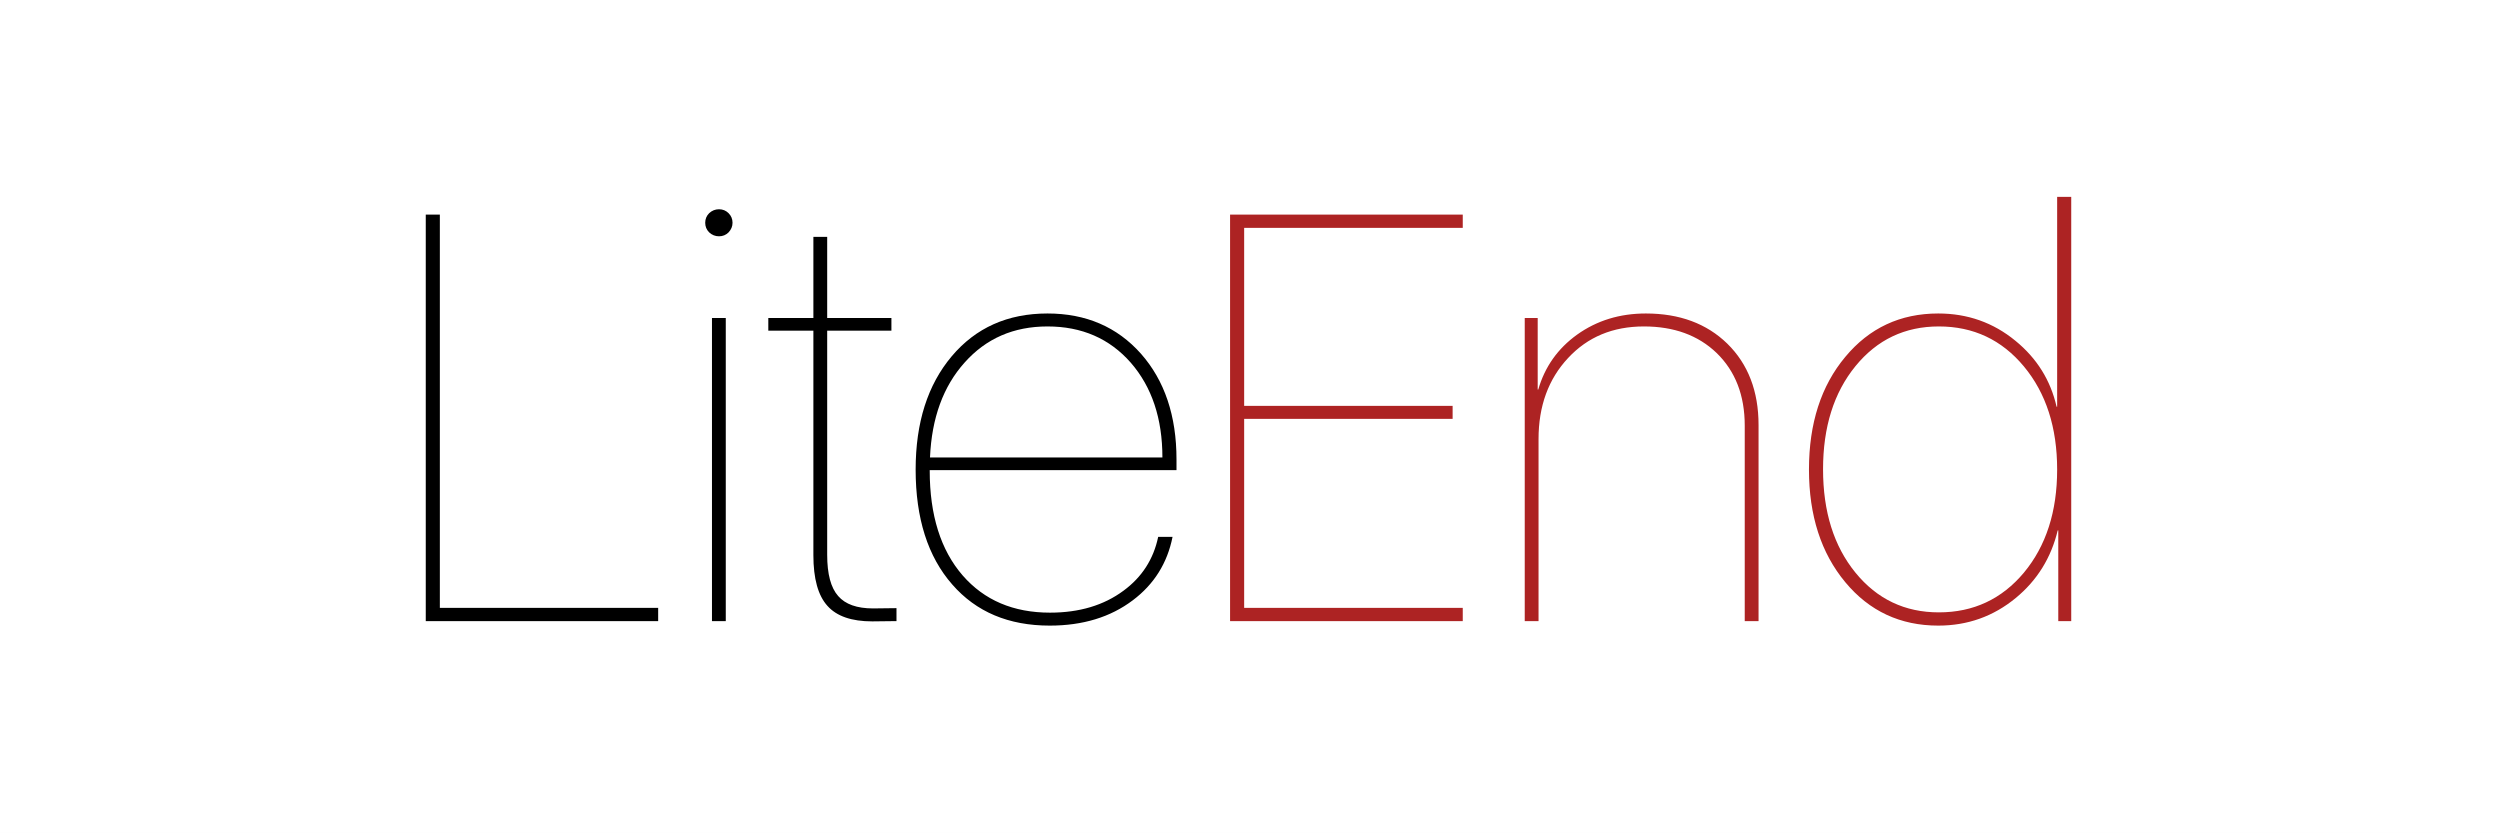
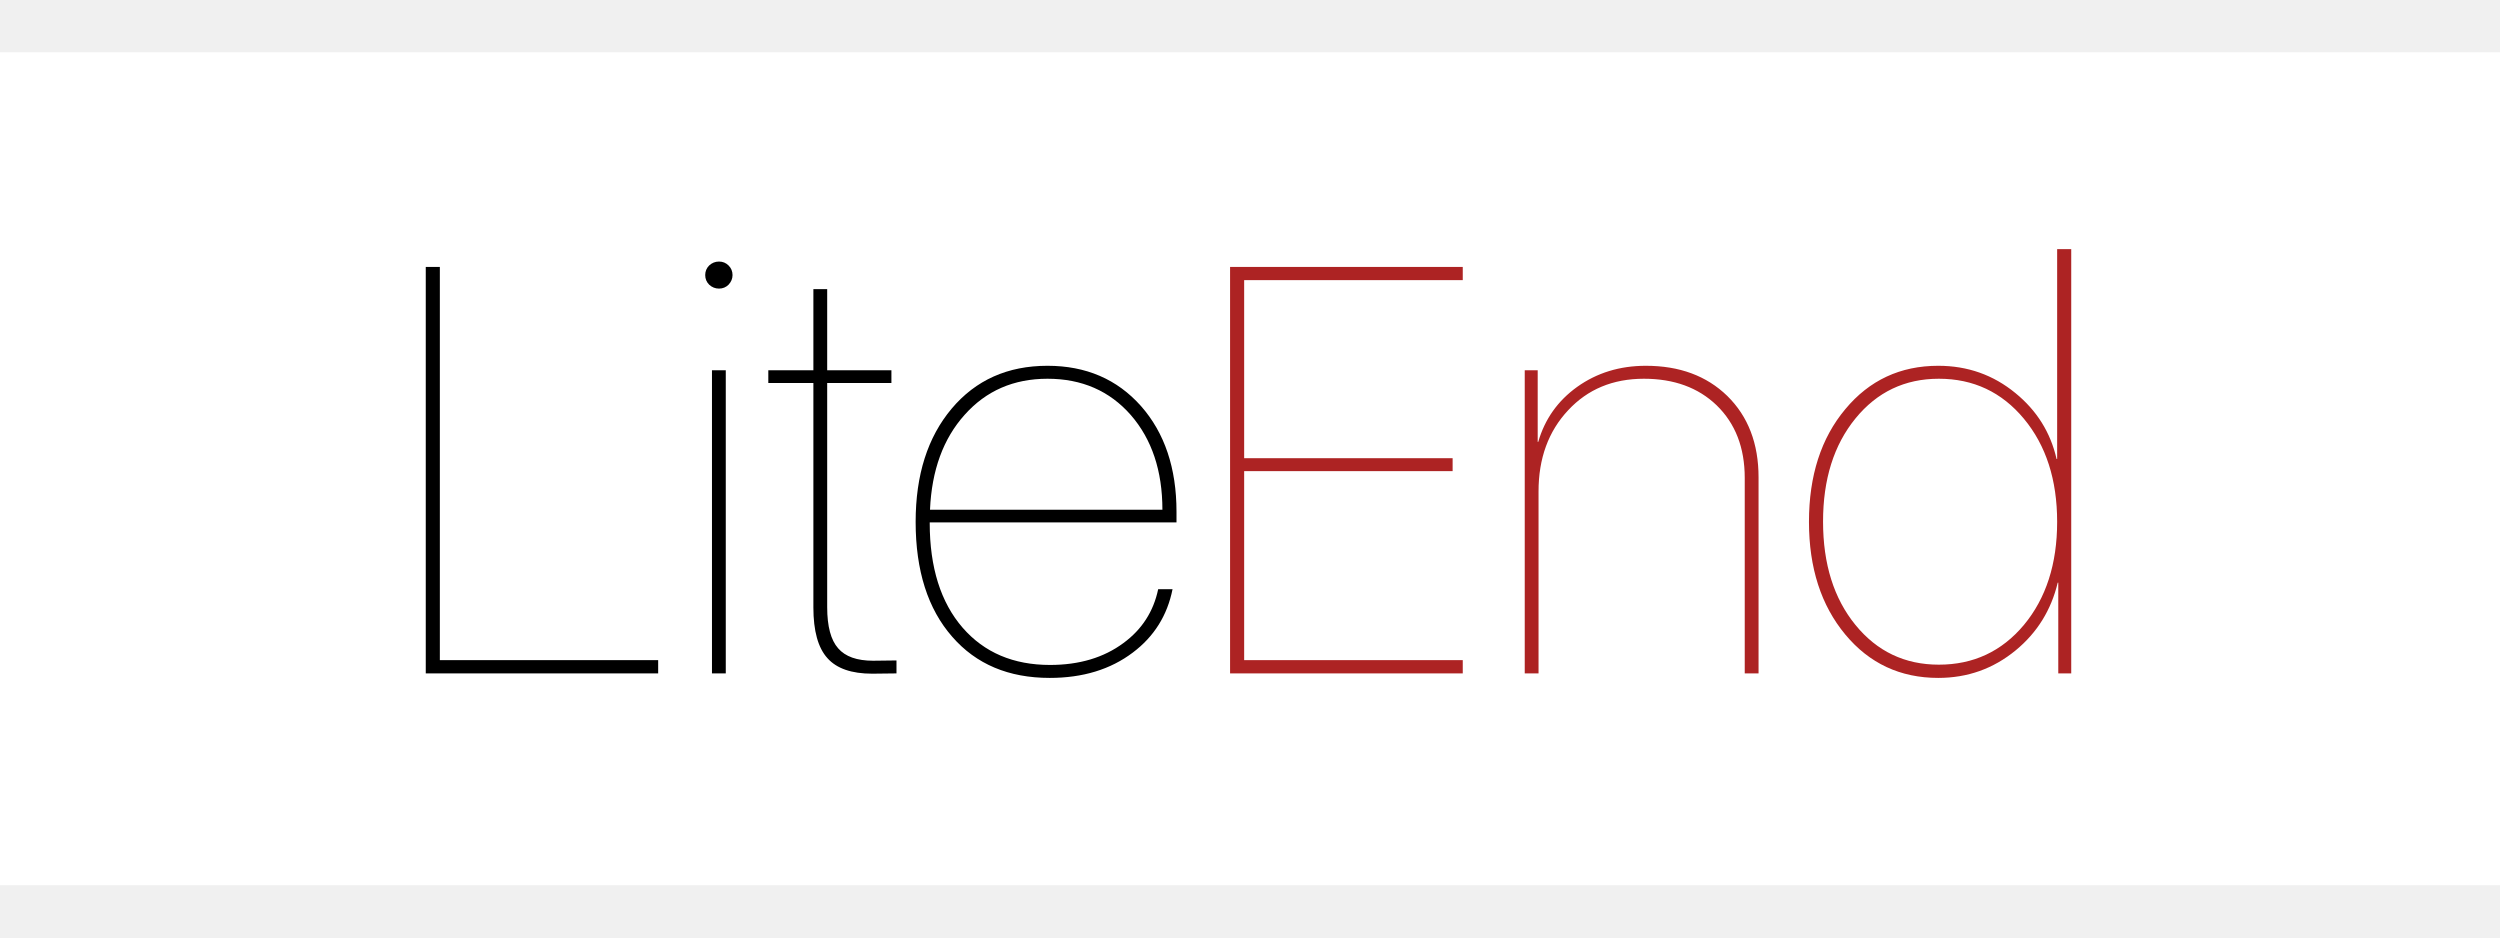
- <svg xmlns="http://www.w3.org/2000/svg" width="1924" height="641" viewBox="0 0 1924 641" fill="none">
+ <svg xmlns="http://www.w3.org/2000/svg" width="400" height="150" viewBox="0 0 1924 641" fill="none">
  <rect width="1924" height="641" fill="white" />
  <path d="M506.523 478H327.666V165.162H338.506V467.811H506.523V478ZM547.932 244.727H558.555V478H547.932V244.727ZM553.352 181.855C550.461 181.855 547.932 180.844 545.764 178.82C543.74 176.797 542.729 174.34 542.729 171.449C542.729 168.559 543.74 166.102 545.764 164.078C547.932 162.055 550.461 161.043 553.352 161.043C556.242 161.043 558.699 162.055 560.723 164.078C562.746 166.102 563.758 168.559 563.758 171.449C563.758 174.195 562.746 176.652 560.723 178.82C558.699 180.844 556.242 181.855 553.352 181.855ZM636.602 182.289V244.727H686.031V254.482H636.602V427.053C636.602 441.795 639.42 452.346 645.057 458.705C650.549 465.064 659.51 468.244 671.939 468.244L689.934 468.027V478L671.289 478.217C655.391 478.217 643.9 474.242 636.818 466.293C629.592 458.344 625.979 445.336 625.979 427.27V254.482H591.291V244.727H625.979V182.289H636.602ZM806.137 251.23C780.121 251.23 758.875 260.48 742.398 278.98C725.922 297.336 717.033 321.689 715.732 352.041H894.59C894.59 322.123 886.496 297.842 870.309 279.197C853.977 260.553 832.586 251.23 806.137 251.23ZM902.395 413.178C898.348 433.412 888.158 449.672 871.826 461.957C854.627 474.965 833.309 481.469 807.871 481.469C776.219 481.469 751.215 470.918 732.859 449.816C714.07 428.426 704.676 398.941 704.676 361.363C704.676 325.23 713.926 296.18 732.426 274.211C750.926 252.242 775.496 241.258 806.137 241.258C835.766 241.258 859.758 251.592 878.113 272.26C896.324 292.928 905.43 320.027 905.43 353.559V361.797H715.516V362.23C715.516 396.484 723.971 423.367 740.881 442.879C757.502 461.957 779.904 471.496 808.088 471.496C830.635 471.496 849.496 465.859 864.672 454.586C878.836 444.18 887.725 430.377 891.338 413.178H902.395Z" fill="black" />
  <path d="M1125.74 478H946.666V165.162H1125.74V175.352H957.506V312.367H1117.94V322.34H957.506V467.811H1125.74V478ZM1173.44 244.727H1183.41V299.793H1183.84C1188.9 282.305 1198.87 268.213 1213.76 257.518C1228.94 246.678 1246.57 241.258 1266.66 241.258C1292.53 241.258 1313.41 248.99 1329.31 264.455C1345.36 280.209 1353.38 301.094 1353.38 327.109V478H1342.75V327.543C1342.75 304.273 1335.53 285.629 1321.07 271.609C1306.91 258.023 1288.27 251.23 1265.14 251.23C1241.29 251.23 1221.85 259.324 1206.82 275.512C1191.65 291.699 1184.06 312.512 1184.06 337.949V478H1173.44V244.727ZM1491.69 481.469C1462.5 481.469 1438.65 470.34 1420.15 448.082C1401.51 425.68 1392.18 396.773 1392.18 361.363C1392.18 325.809 1401.51 296.902 1420.15 274.645C1438.65 252.387 1462.5 241.258 1491.69 241.258C1514.24 241.258 1534.04 248.268 1551.1 262.287C1567.57 275.729 1578.12 292.639 1582.75 313.018H1583.18V151.504H1594.02V478H1584.05V408.191H1583.62C1578.56 429.293 1567.79 446.637 1551.31 460.223C1534.11 474.387 1514.24 481.469 1491.69 481.469ZM1492.13 251.23C1465.97 251.23 1444.58 261.42 1427.96 281.799C1411.33 302.178 1403.02 328.627 1403.02 361.146C1403.02 393.811 1411.33 420.332 1427.96 440.711C1444.58 461.09 1465.97 471.279 1492.13 471.279C1518.72 471.279 1540.54 461.09 1557.6 440.711C1574.65 420.188 1583.18 393.738 1583.18 361.363C1583.18 328.988 1574.65 302.539 1557.6 282.016C1540.54 261.492 1518.72 251.23 1492.13 251.23Z" fill="#AD2323" />
</svg>
